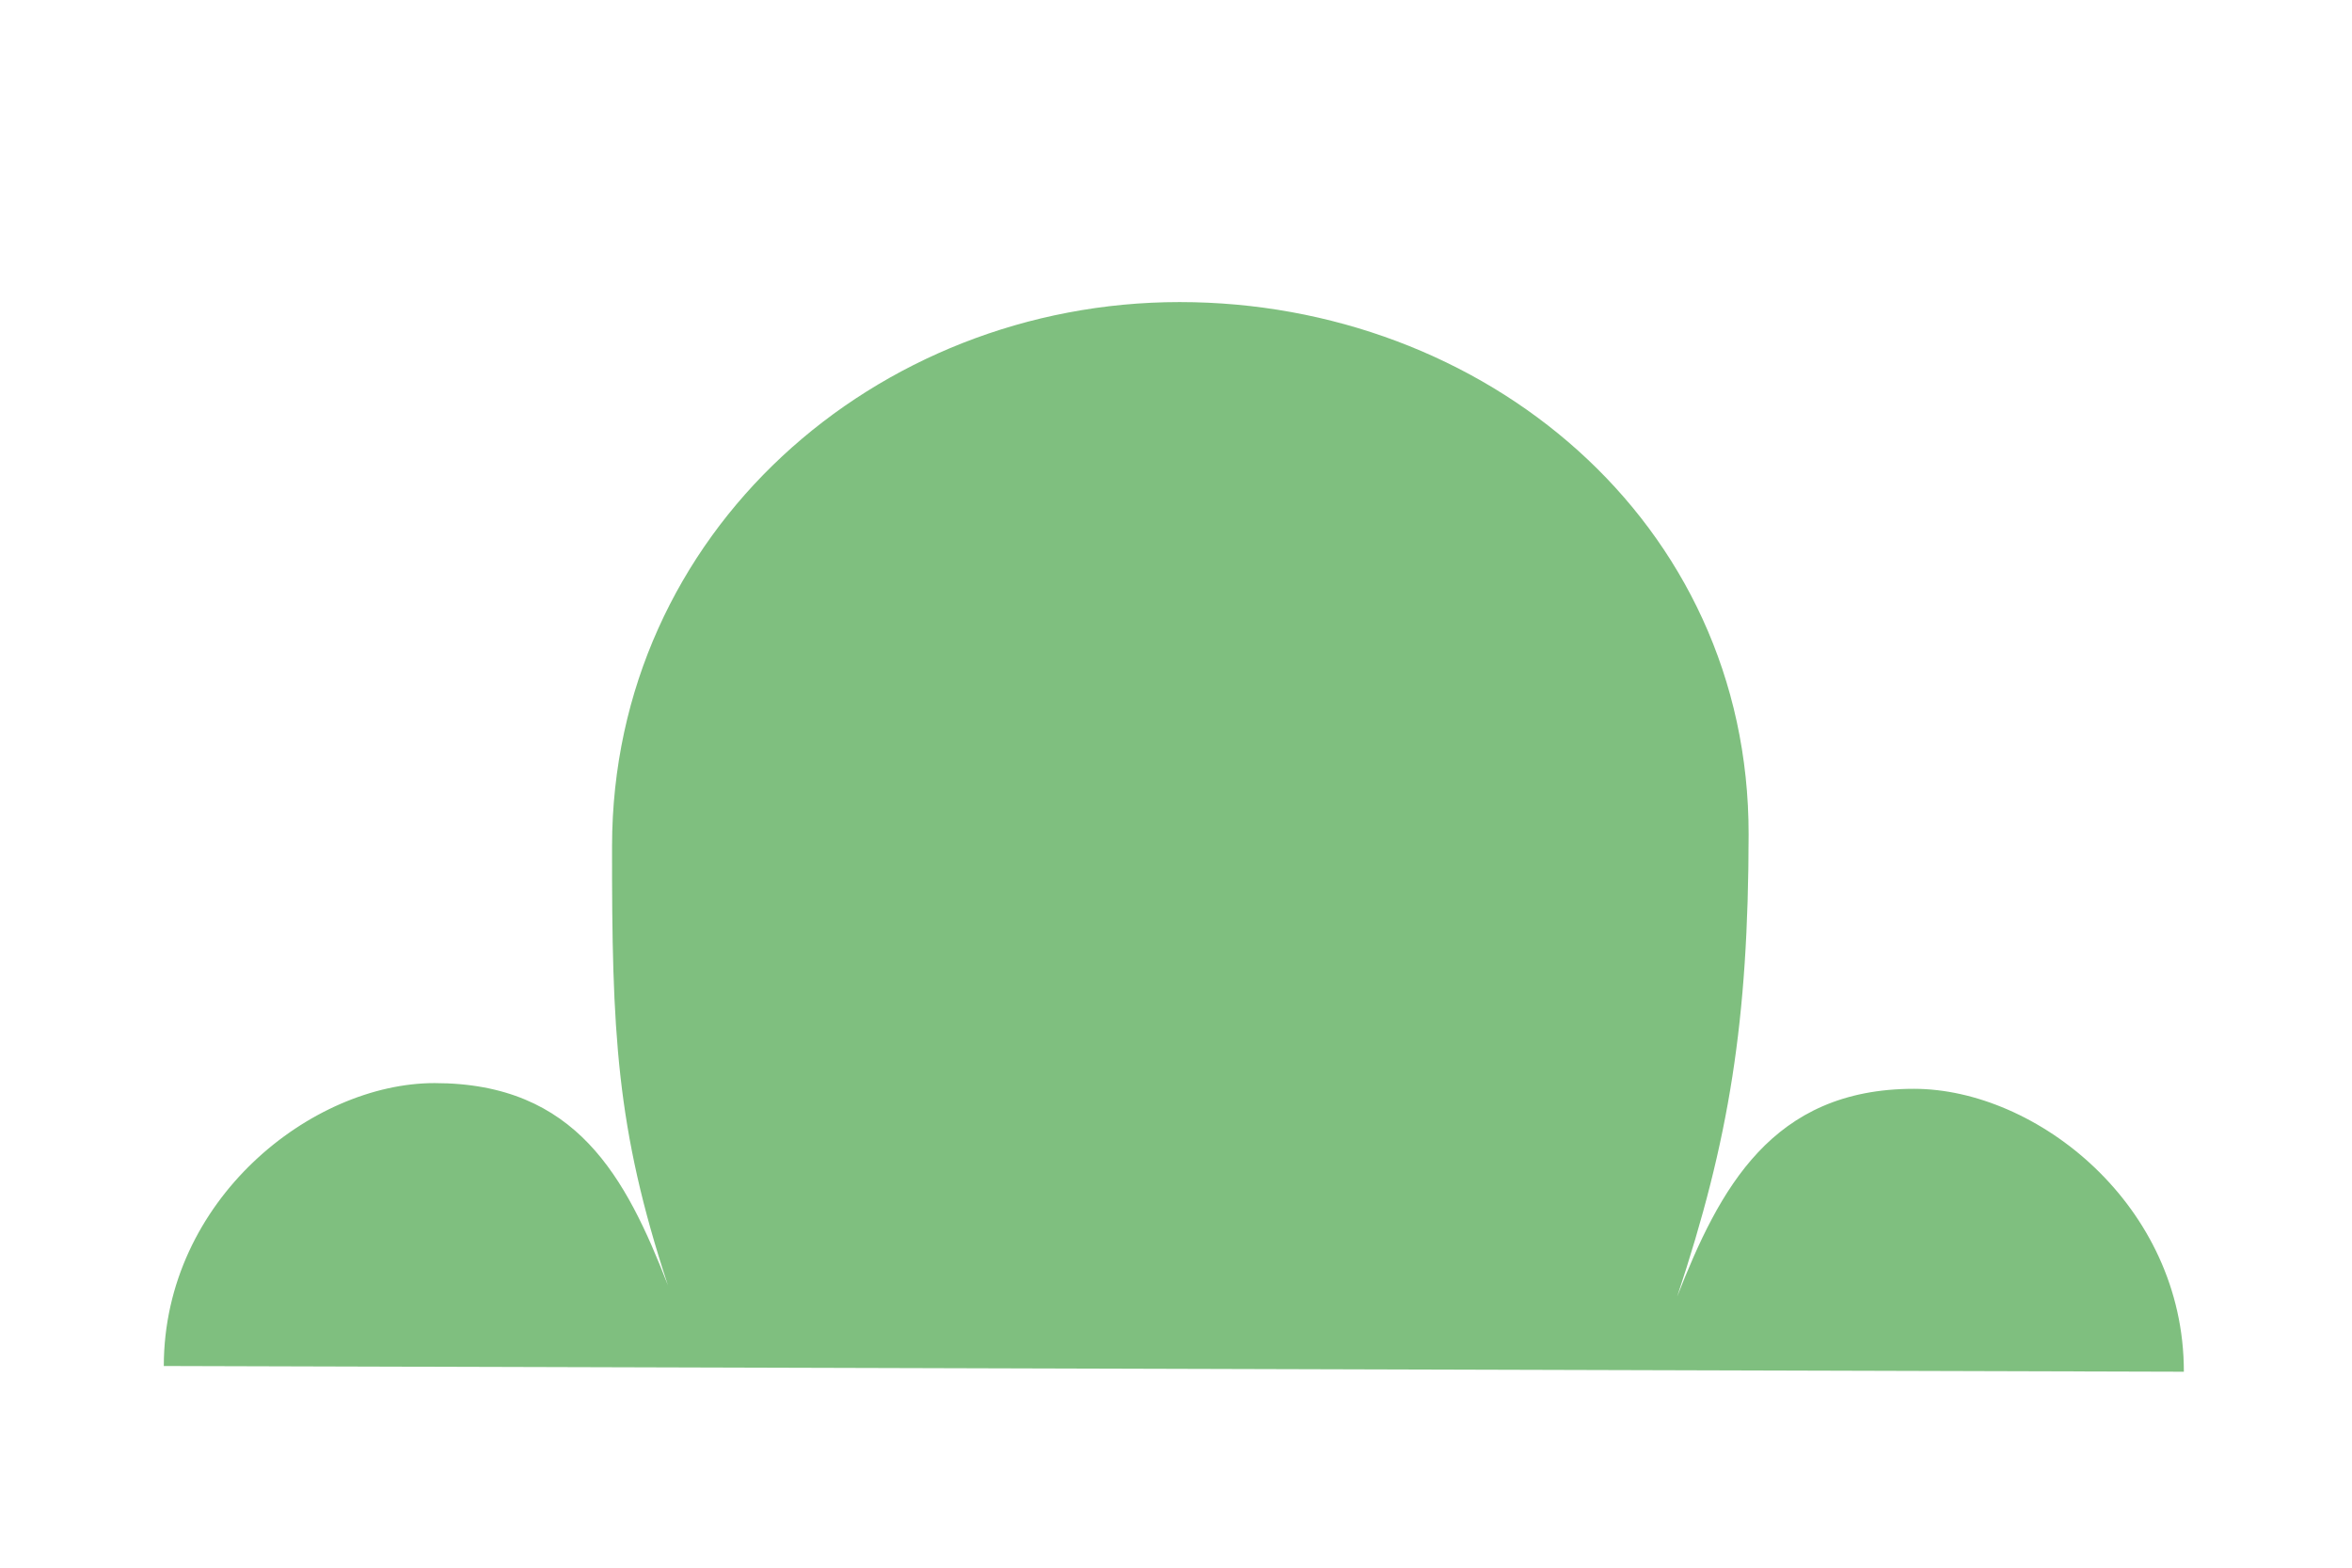
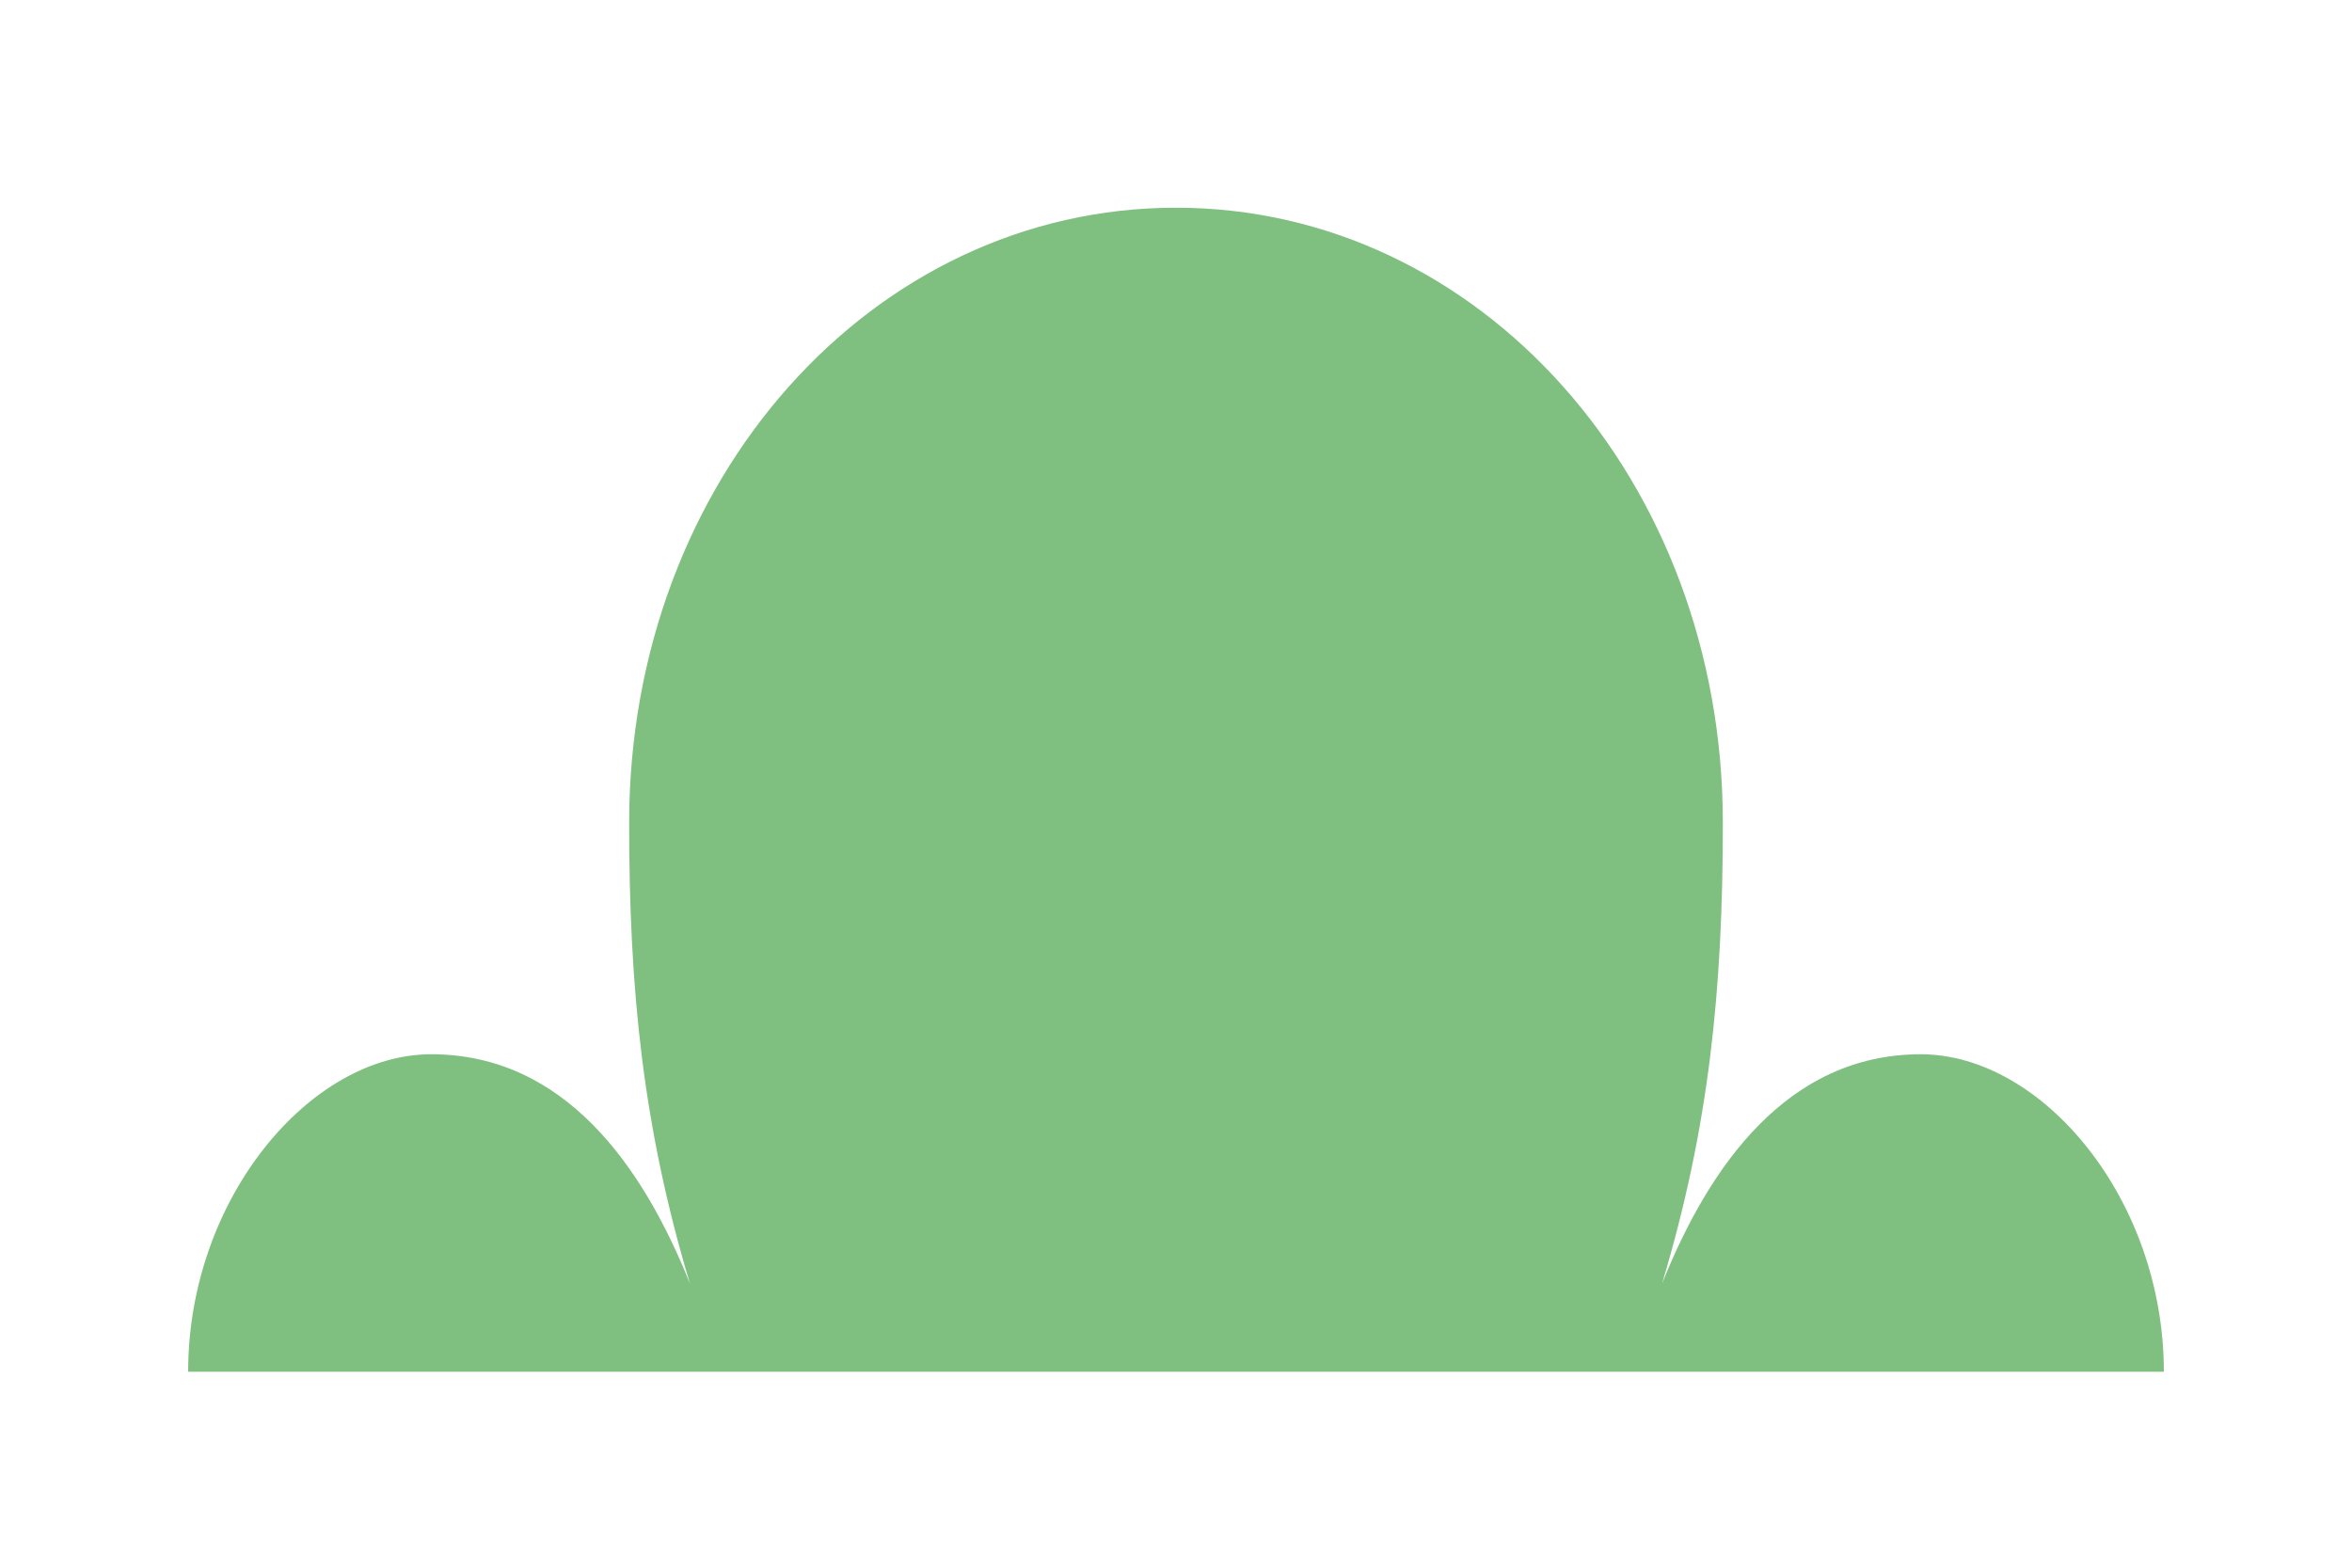
<svg xmlns="http://www.w3.org/2000/svg" viewBox="-60 -70 120 80" width="120mm" height="80mm">
-   <path d="M -51.643 -0.292 C -51.632 -8.792 -44.08 -14.729 -37.83 -14.729 C -30.58 -14.729 -28.067 -9.916 -25.924 -4.416 C -28.563 -12.416 -28.785 -17.331 -28.773 -26.831 C -28.752 -42.831 -15.316 -54.585 0.184 -54.585 C 15.684 -54.585 29.236 -43.415 29.215 -27.415 C 29.203 -17.915 28.23 -11.833 25.569 -3.833 C 27.726 -9.333 30.398 -14.437 37.648 -14.437 C 43.898 -14.437 51.432 -8.5 51.421 0 L -51.643 -0.292 Z" fill="#008000" fill-opacity="0.5" style="" />
+   <path d="   M -50.4 0    C -50.4 -8.8 -44.2 -16.2 -38.0 -16.2    C -31.2 -16.2 -27.2 -10.5 -24.8 -4.5    C -27.2 -12.5 -27.9 -19.5 -27.9 -28.0    C -27.9 -45.5 -15.5 -59.4 0 -59.4    C 15.5 -59.4 27.9 -45.5 27.9 -28.0    C 27.9 -19.5 27.2 -12.5 24.8 -4.5    C 27.2 -10.5 31.2 -16.2 38.0 -16.2    C 44.2 -16.2 50.4 -8.8 50.4 0    L -50.4 0 Z" fill="#008000" fill-opacity="0.5" />
</svg>
